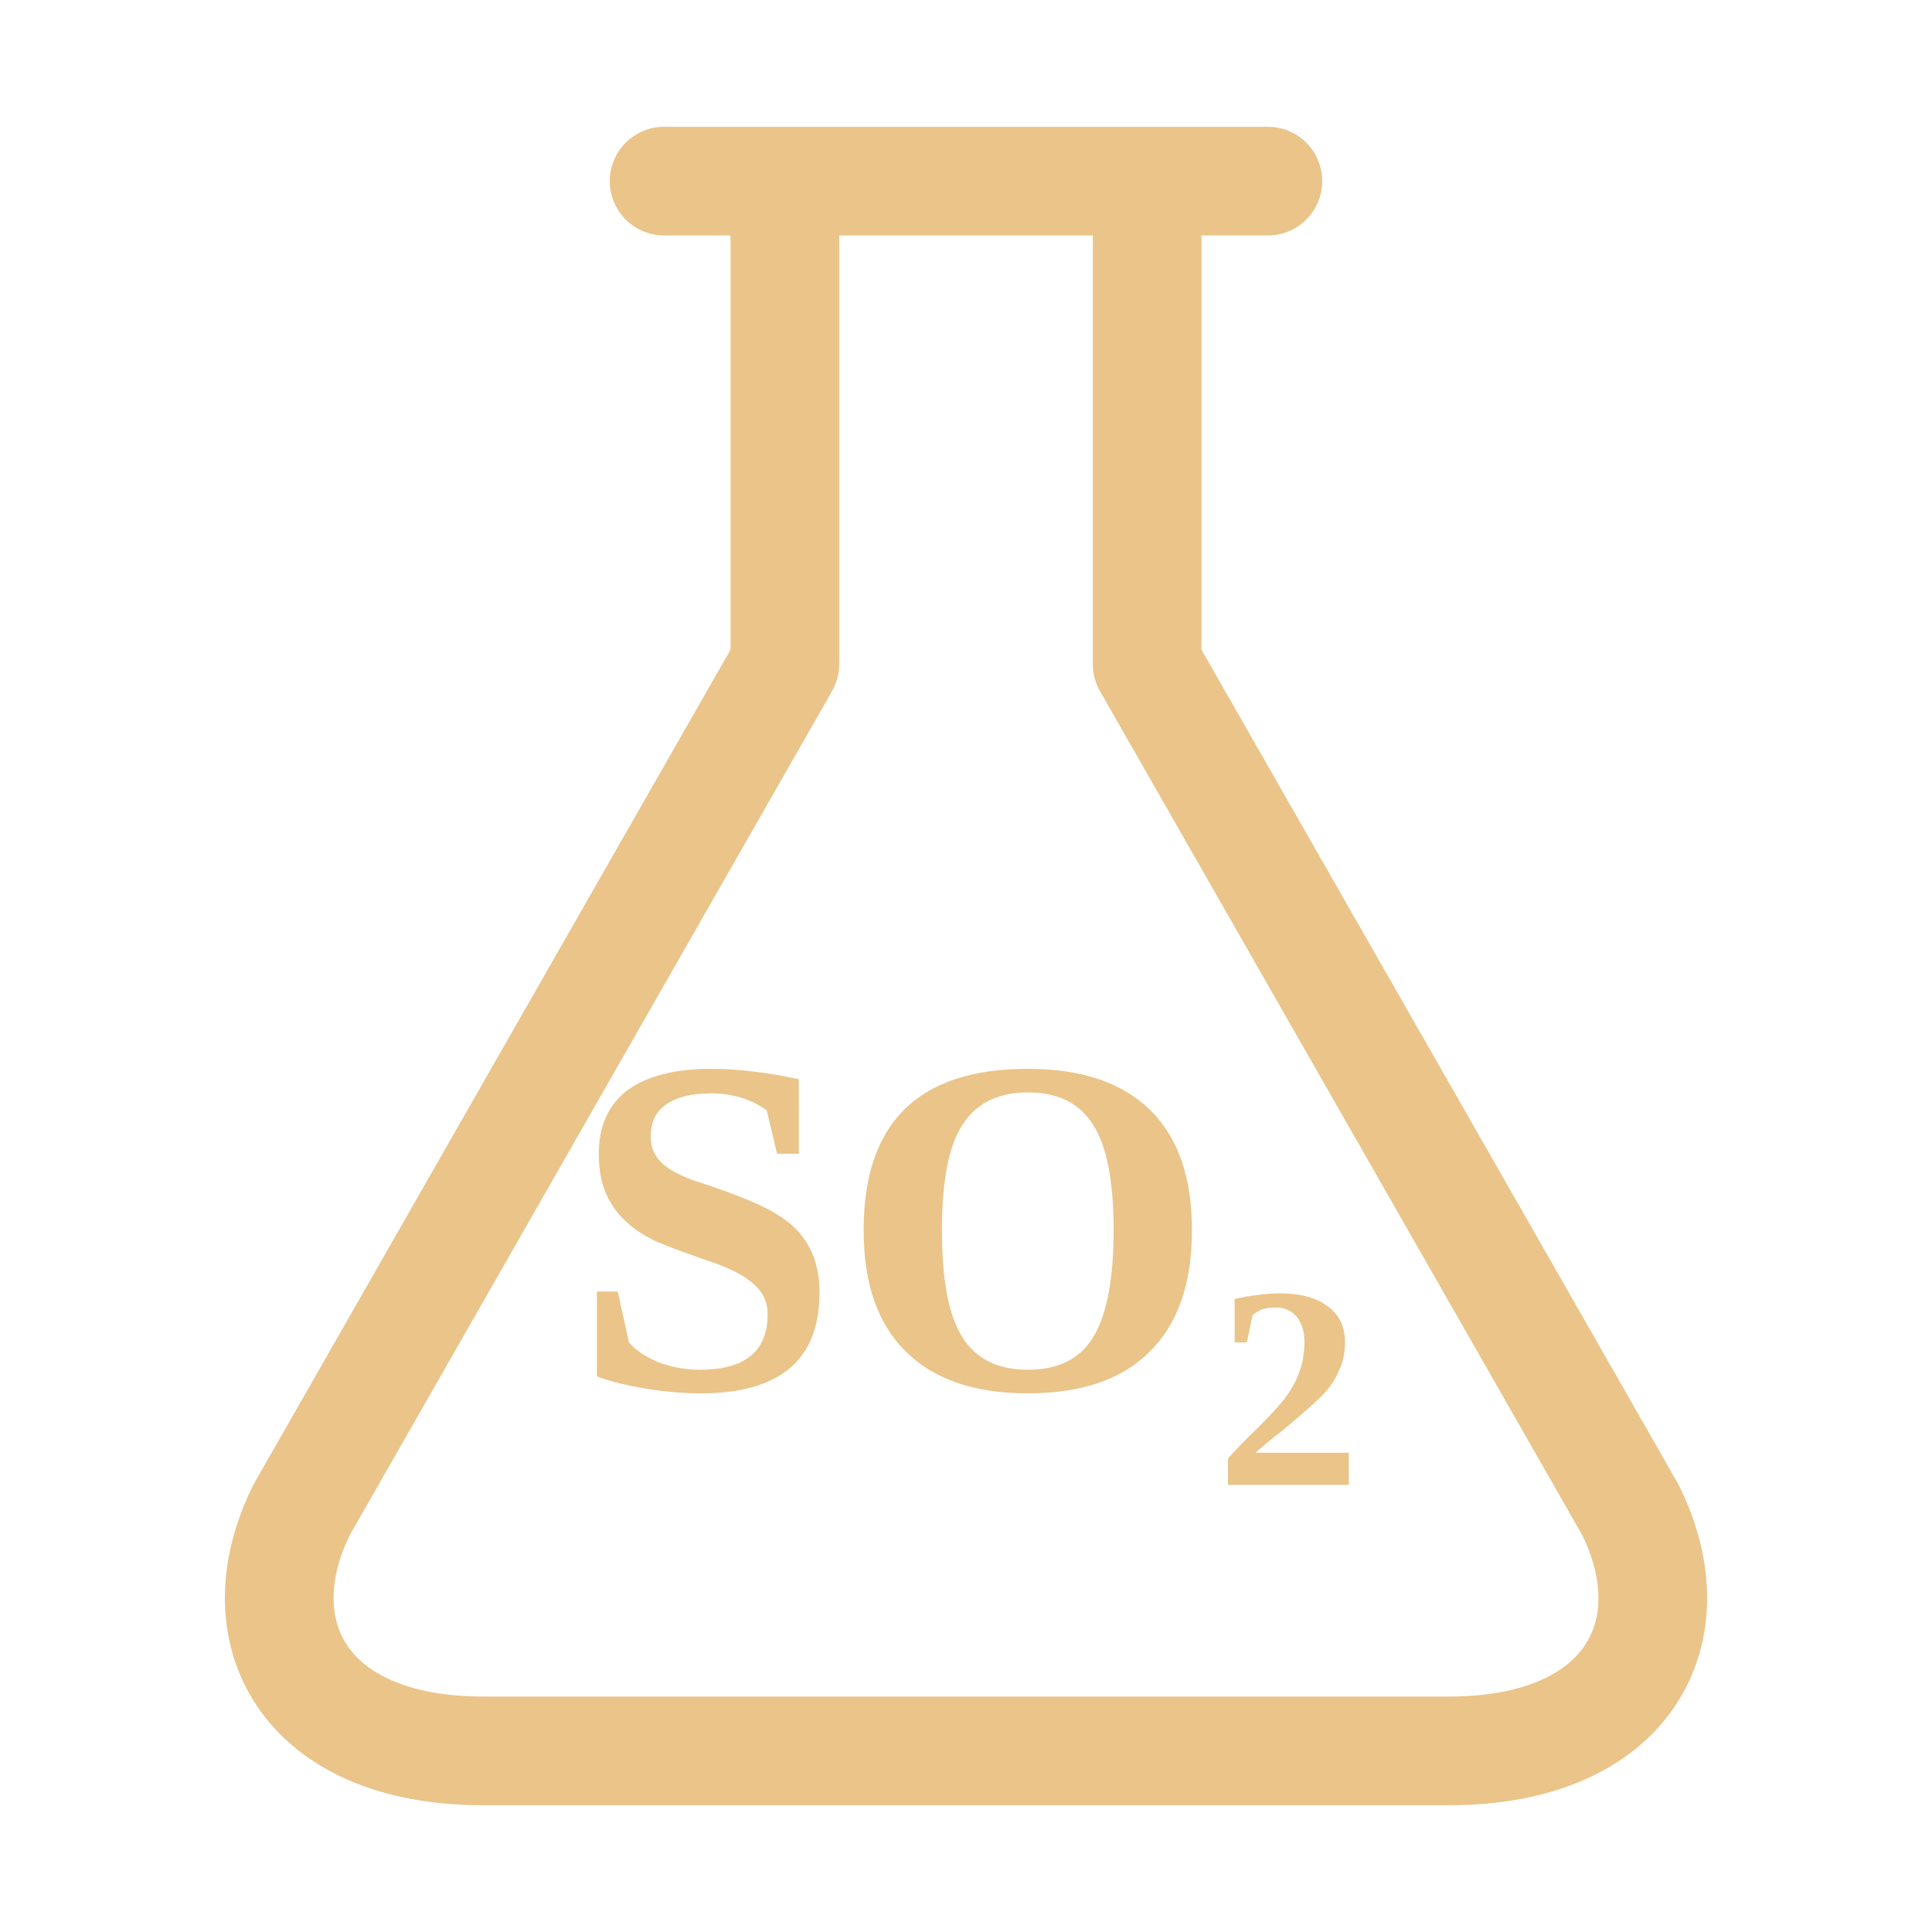
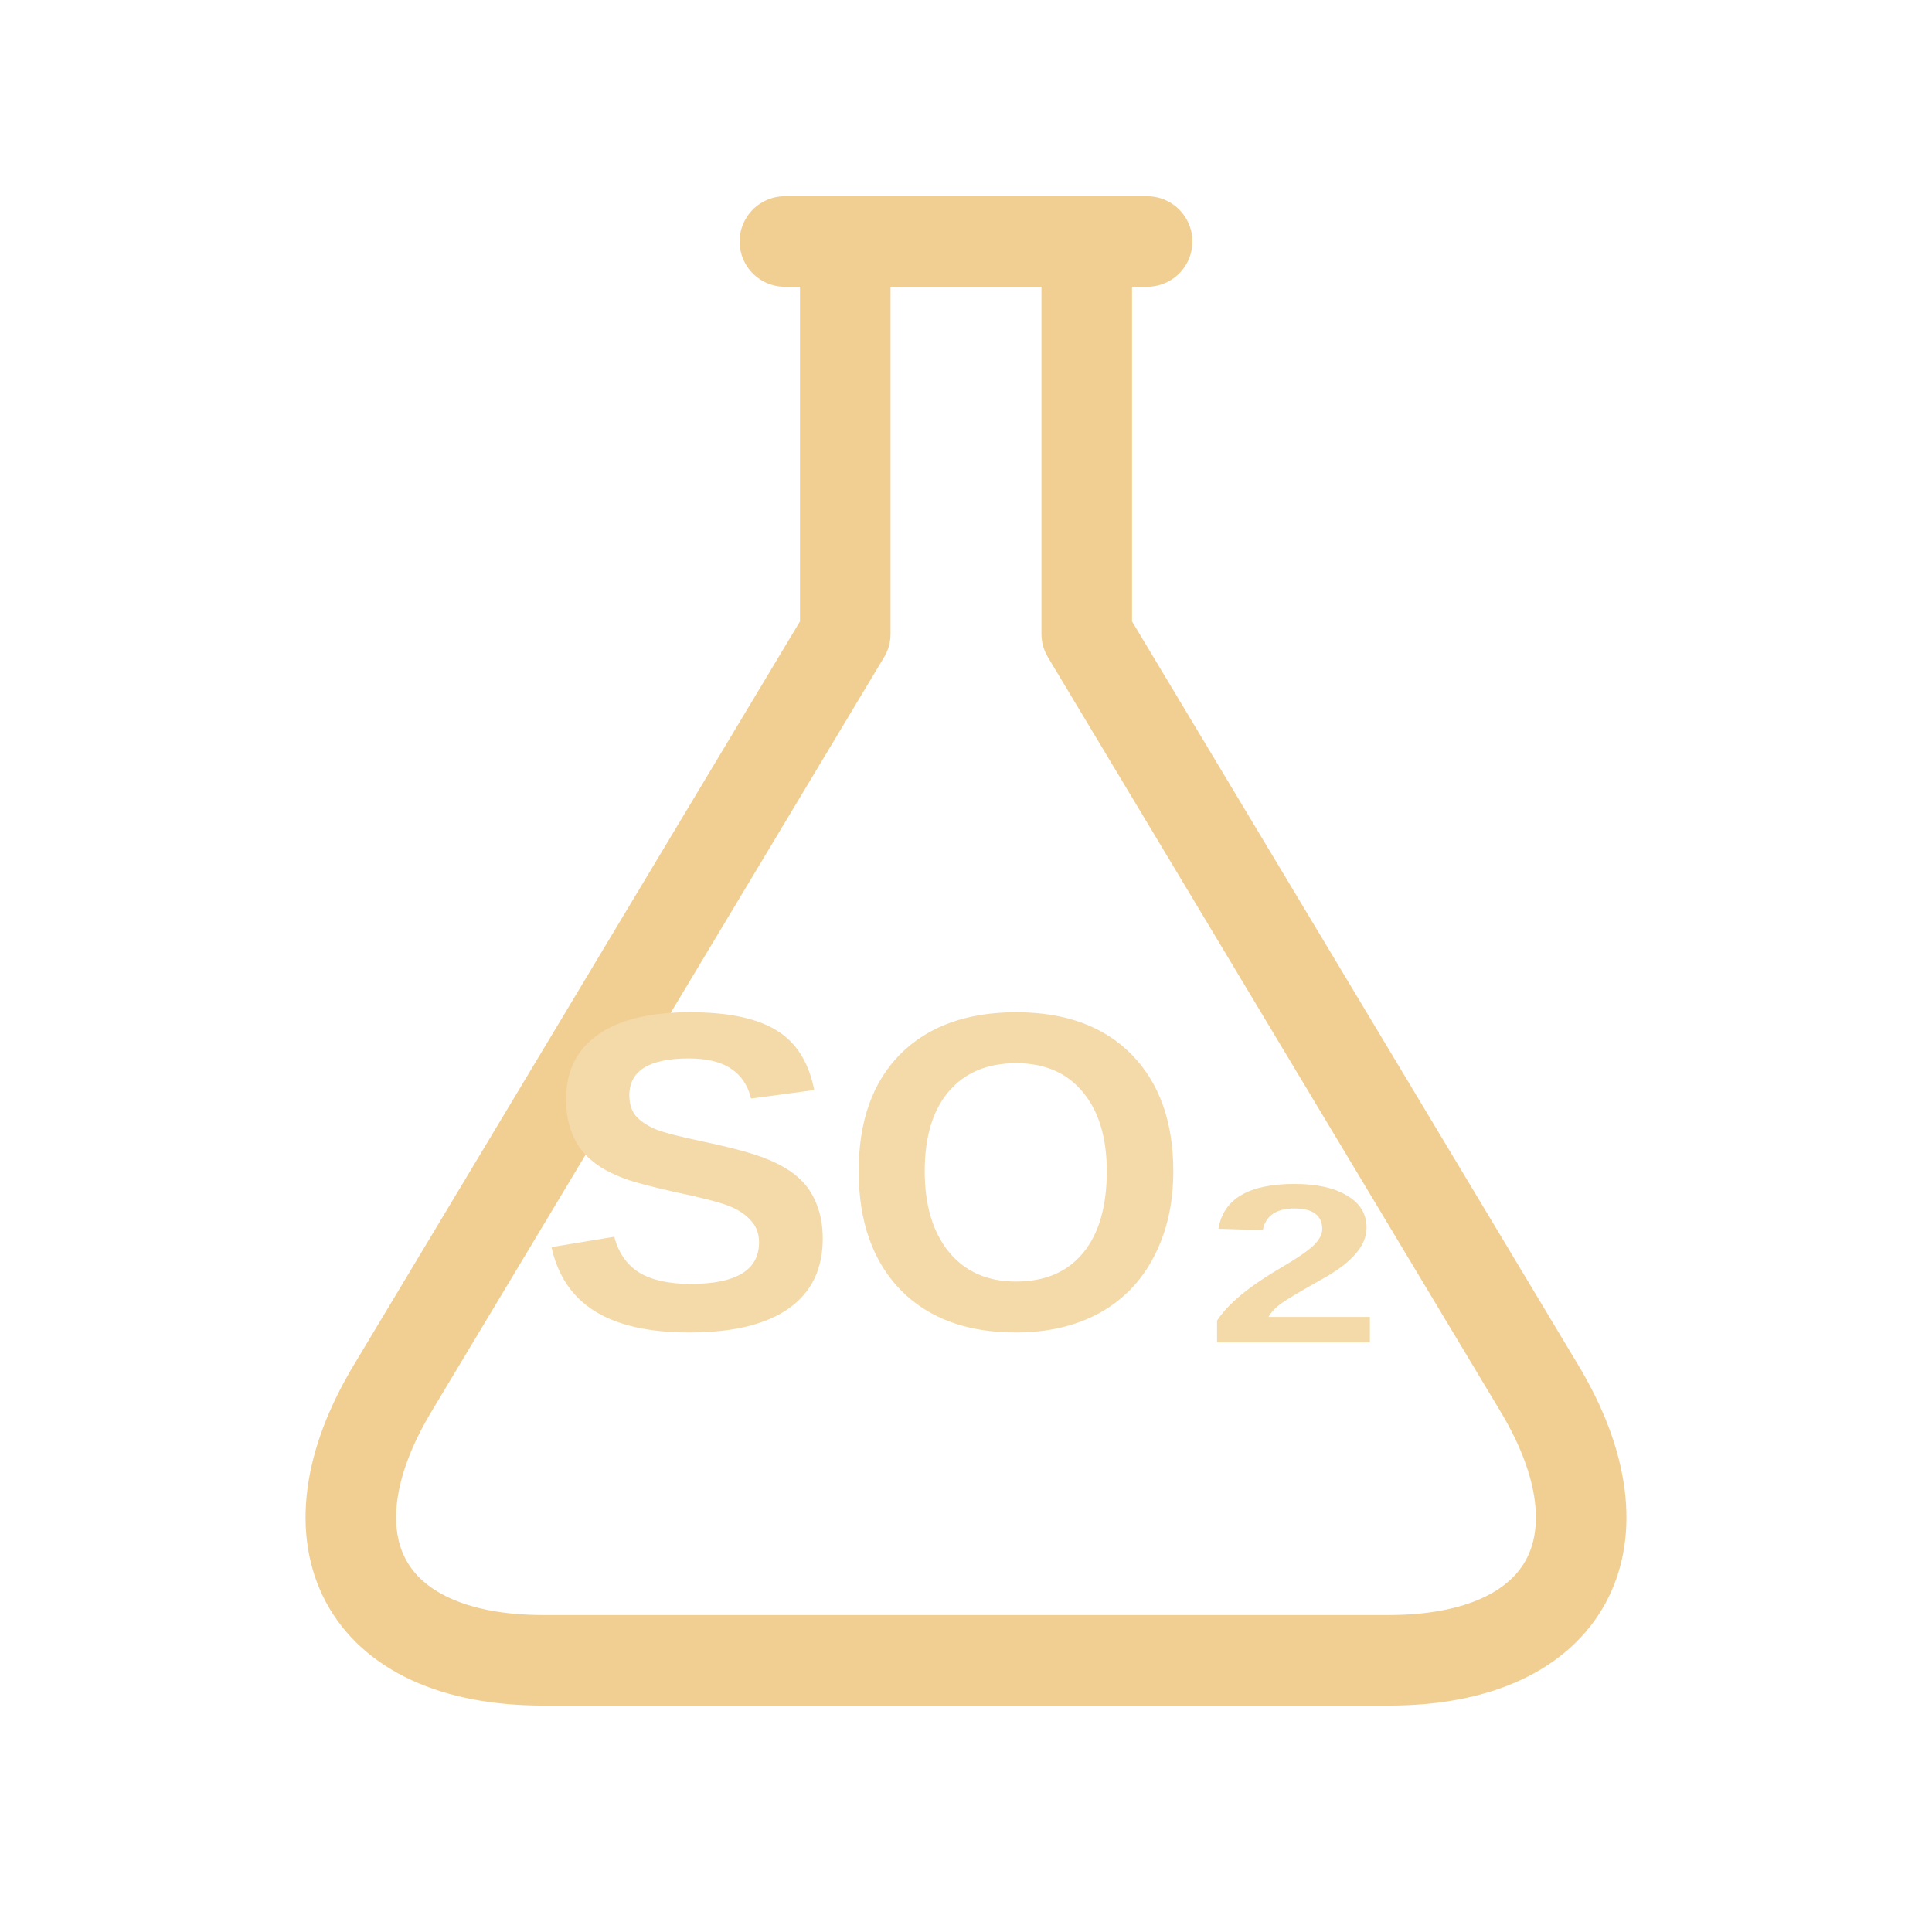
- <svg xmlns="http://www.w3.org/2000/svg" viewBox="0 0 32 32" width="32" height="32" fill="none" stroke="#EAC489" stroke-width="1.8" stroke-linecap="round" stroke-linejoin="round" role="img" aria-hidden="true">
-   <path d="M11 3h10M13 3v8L5 25c-1 2 0 4 3 4h16c3 0 4-2 3-4l-8-14V3" />
-   <text x="16" y="23" text-anchor="middle" font-size="8" font-weight="700" fill="#EAC489" stroke="none">SO₂</text>
+ <svg xmlns="http://www.w3.org/2000/svg" viewBox="0 0 64 64" fill="none" stroke="#f1cf93" stroke-width="2" stroke-linecap="round" stroke-linejoin="round">
+   <path d="M26 8h12M28 8v13L13 46c-3 5-1 9 5 9h28c6 0 8-4 5-9L36 21V8" fill="none" stroke-width="3" />
+   <text x="32" y="44" font-family="Arial,sans-serif" font-size="15" font-weight="700" text-anchor="middle" fill="#f4d9a9" stroke="none">SO₂</text>
</svg>
